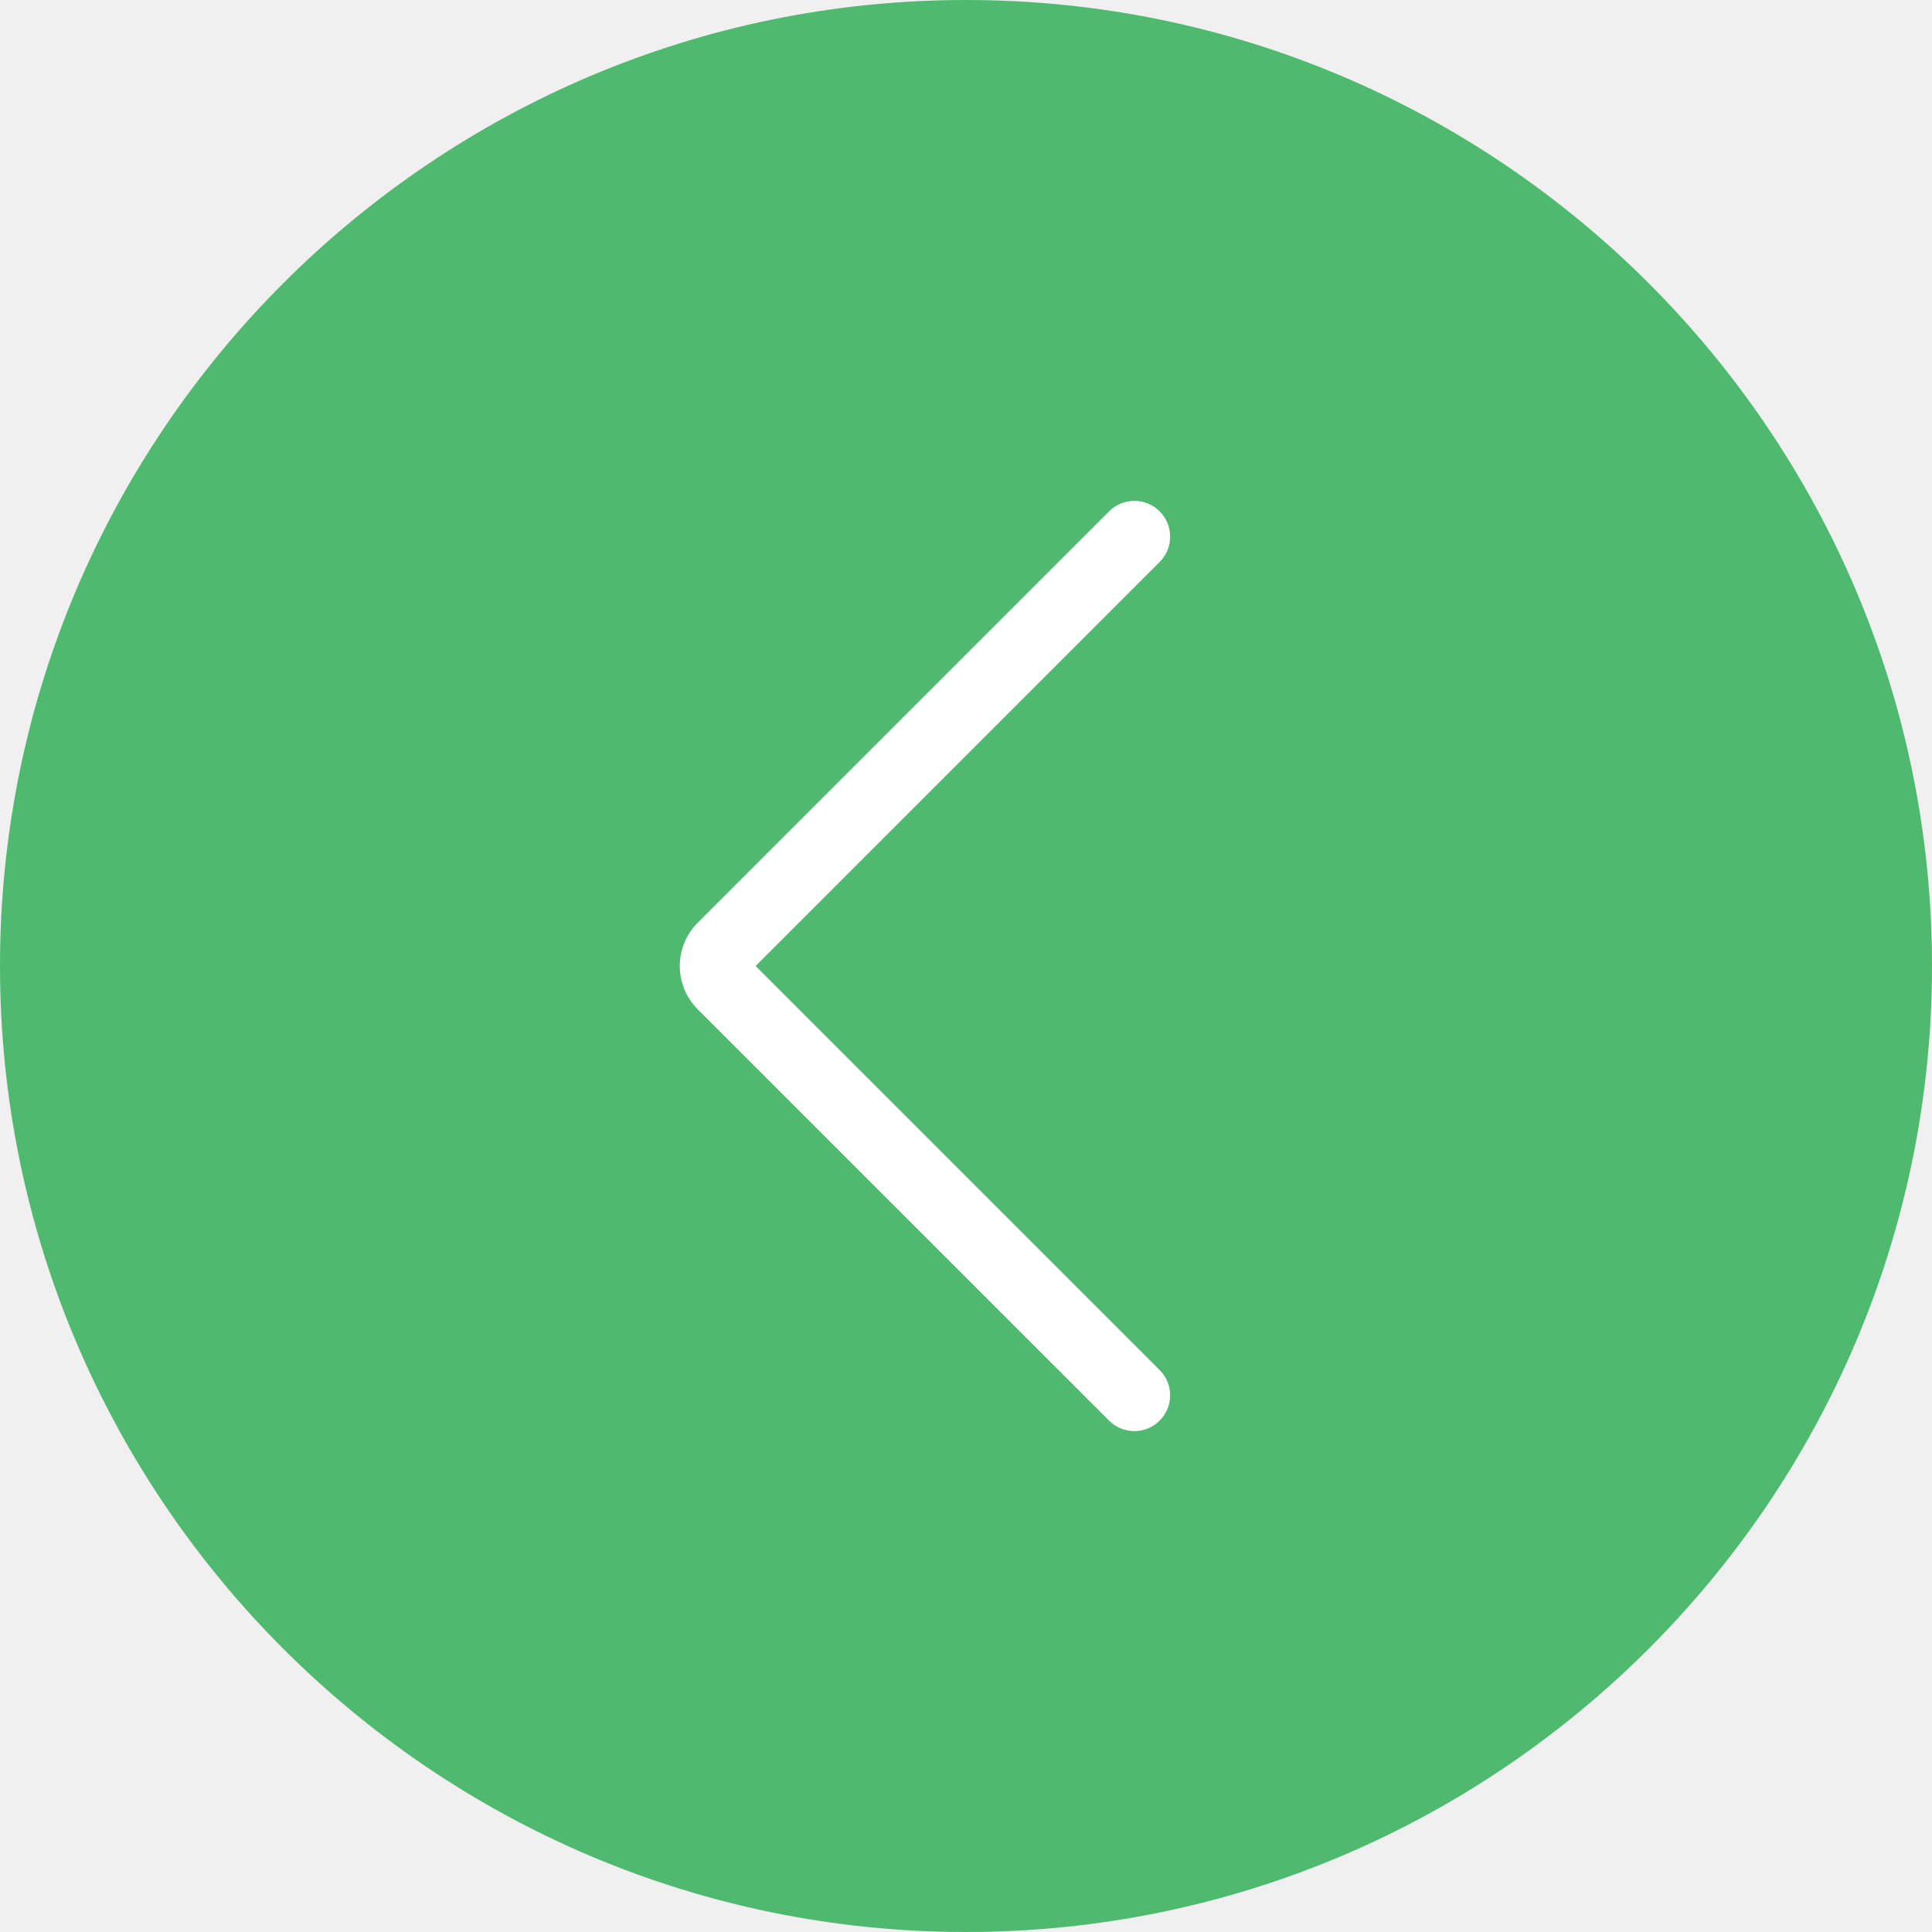
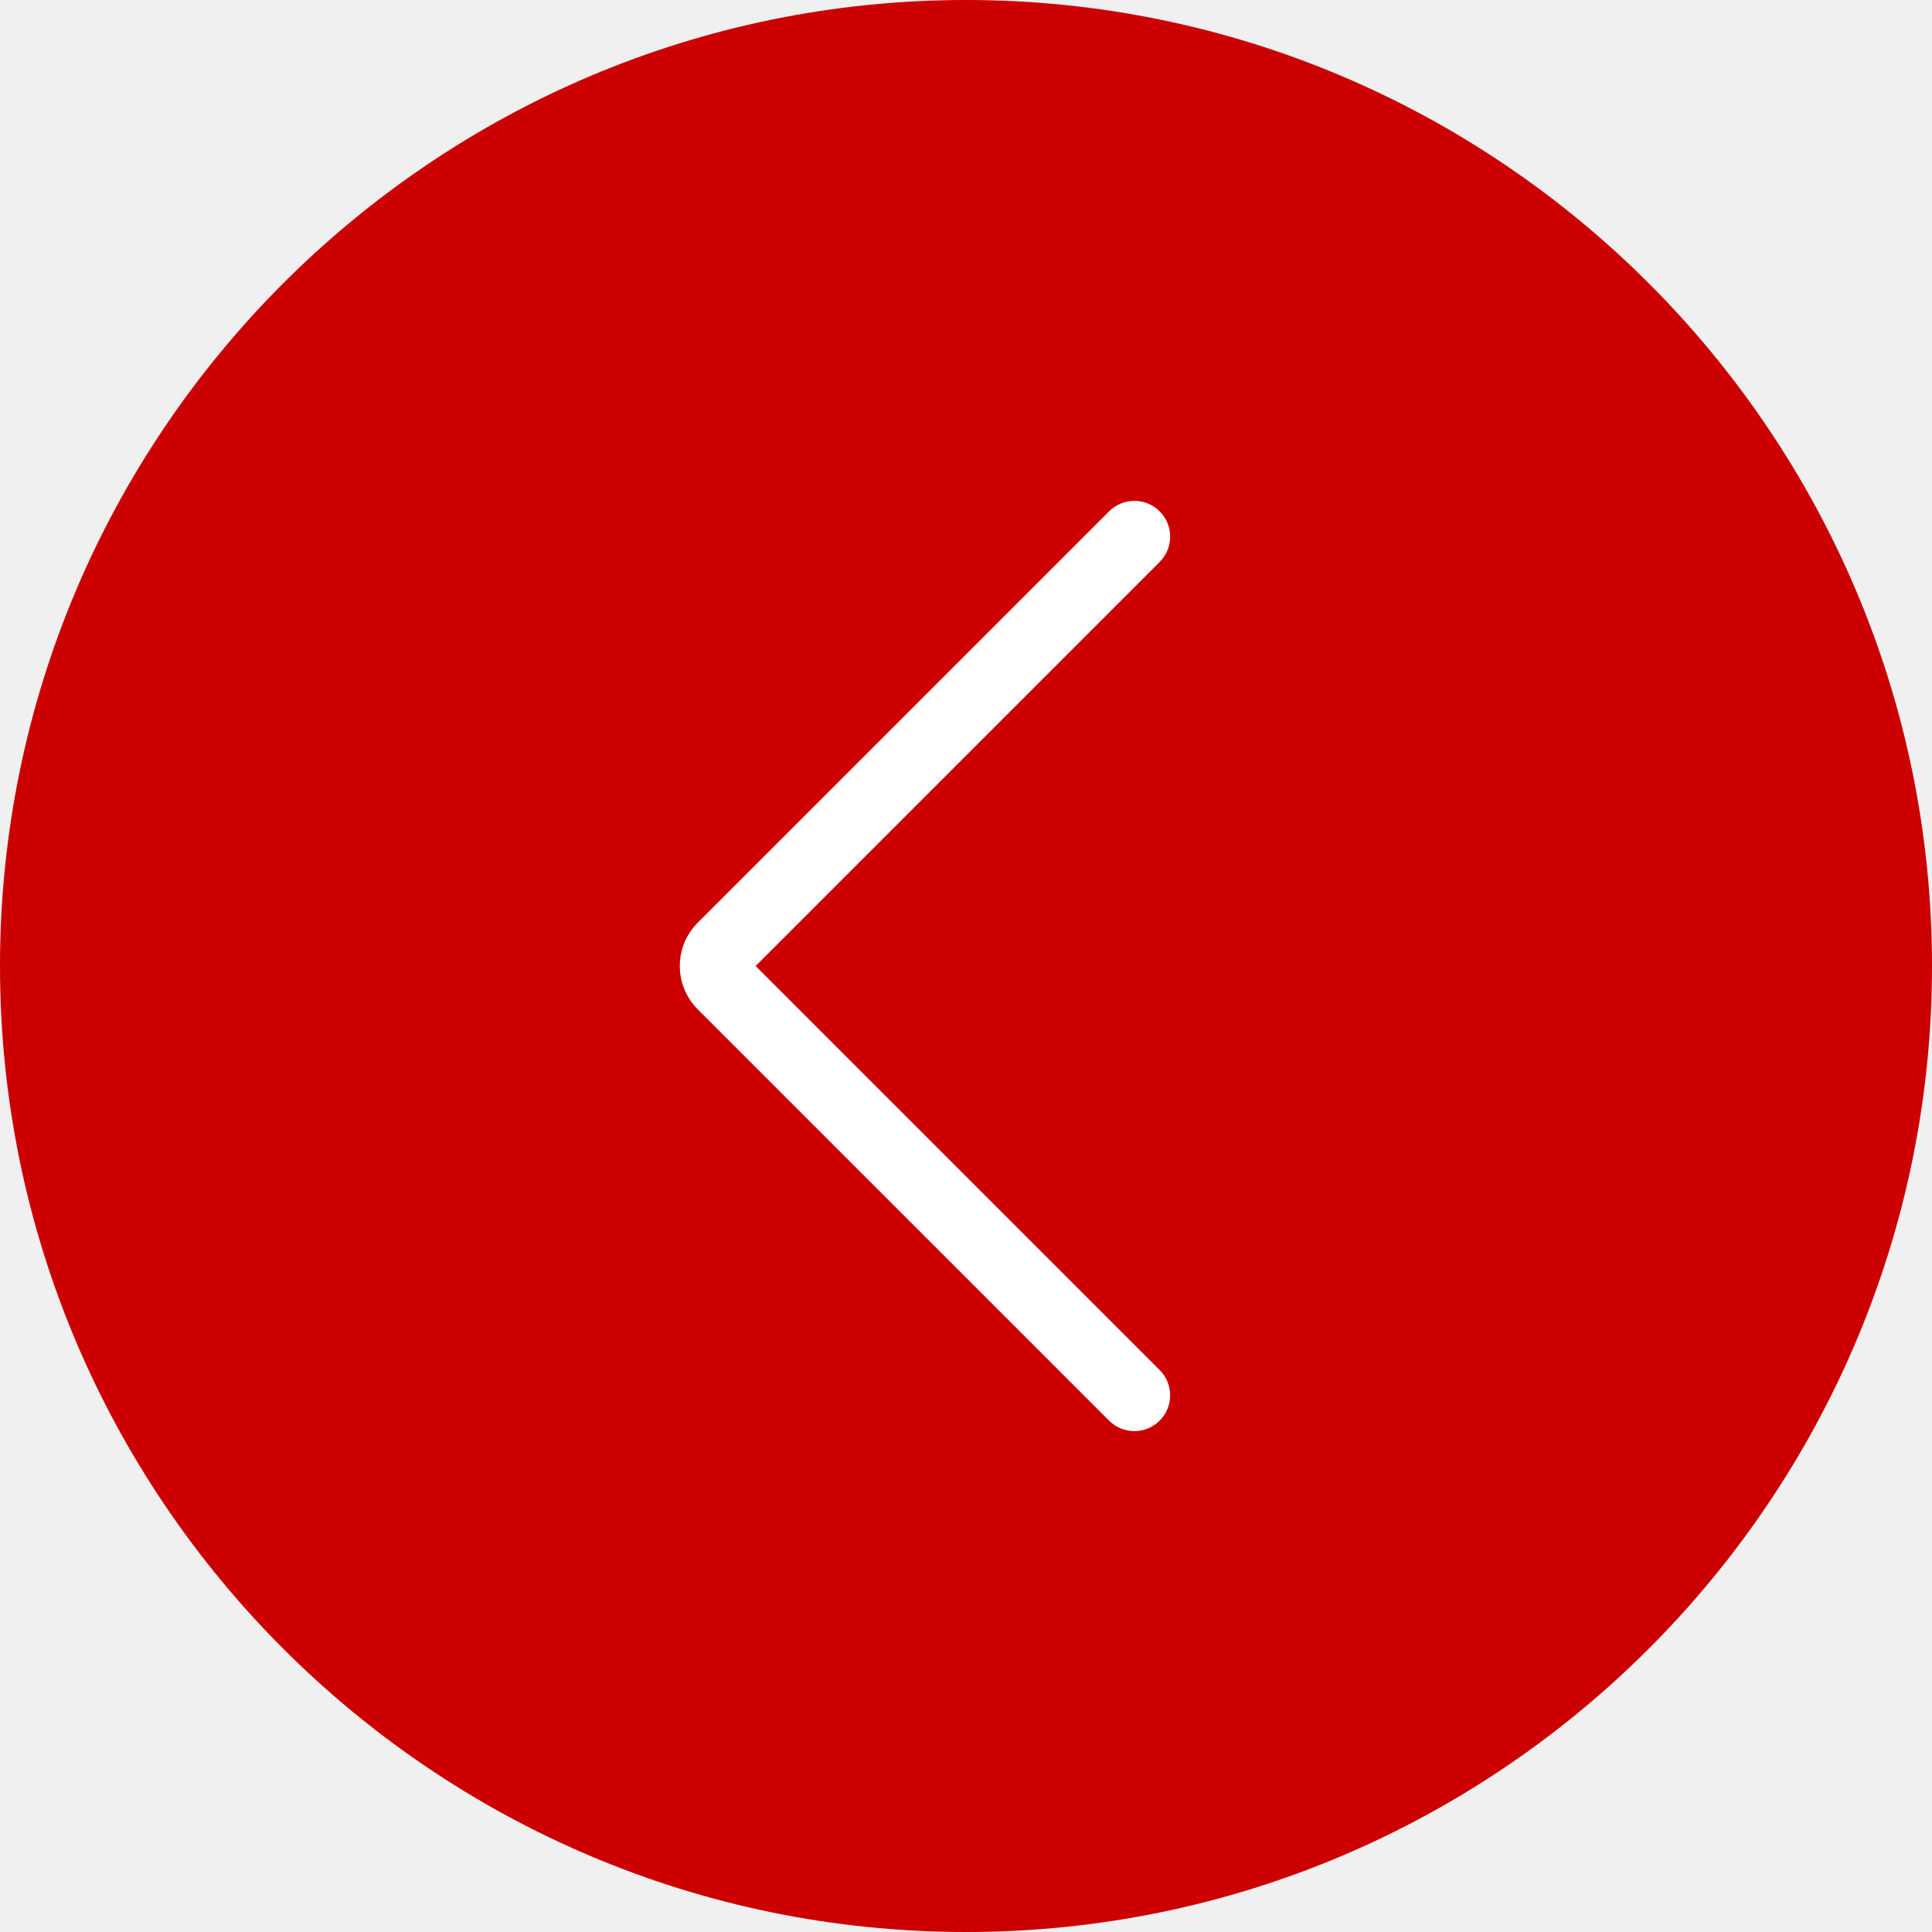
<svg xmlns="http://www.w3.org/2000/svg" version="1.1" id="Capa_1" x="0px" y="0px" viewBox="0 0 54 54" style="enable-background:new 0 0 54 54;" xml:space="preserve">
  <g>
    <g>
-       <path style="fill:#4FBA6F;" d="M27,1L27,1c14.359,0,26,11.641,26,26v0c0,14.359-11.641,26-26,26h0C12.641,53,1,41.359,1,27v0    C1,12.641,12.641,1,27,1z" />
-       <path style="fill:#4FBA6F;" d="M27,54C12.112,54,0,41.888,0,27S12.112,0,27,0s27,12.112,27,27S41.888,54,27,54z M27,2    C13.215,2,2,13.215,2,27s11.215,25,25,25s25-11.215,25-25S40.785,2,27,2z" />
+       <path style="fill:#c00;" d="M27,1L27,1c14.359,0,26,11.641,26,26v0c0,14.359-11.641,26-26,26h0C12.641,53,1,41.359,1,27v0    C1,12.641,12.641,1,27,1z" />
+       <path style="fill:#c00;" d="M27,54C12.112,54,0,41.888,0,27S12.112,0,27,0s27,12.112,27,27S41.888,54,27,54z M27,2    C13.215,2,2,13.215,2,27s11.215,25,25,25s25-11.215,25-25S40.785,2,27,2z" />
    </g>
    <path style="fill:#FFFFFF;" d="M31.706,40c-0.256,0-0.512-0.098-0.707-0.293L19.501,28.209c-0.667-0.667-0.667-1.751,0-2.418   l11.498-11.498c0.391-0.391,1.023-0.391,1.414,0s0.391,1.023,0,1.414L21.12,27l11.293,11.293c0.391,0.391,0.391,1.023,0,1.414   C32.218,39.902,31.962,40,31.706,40z" />
  </g>
  <g>
</g>
  <g>
</g>
  <g>
</g>
  <g>
</g>
  <g>
</g>
  <g>
</g>
  <g>
</g>
  <g>
</g>
  <g>
</g>
  <g>
</g>
  <g>
</g>
  <g>
</g>
  <g>
</g>
  <g>
</g>
  <g>
</g>
</svg>
